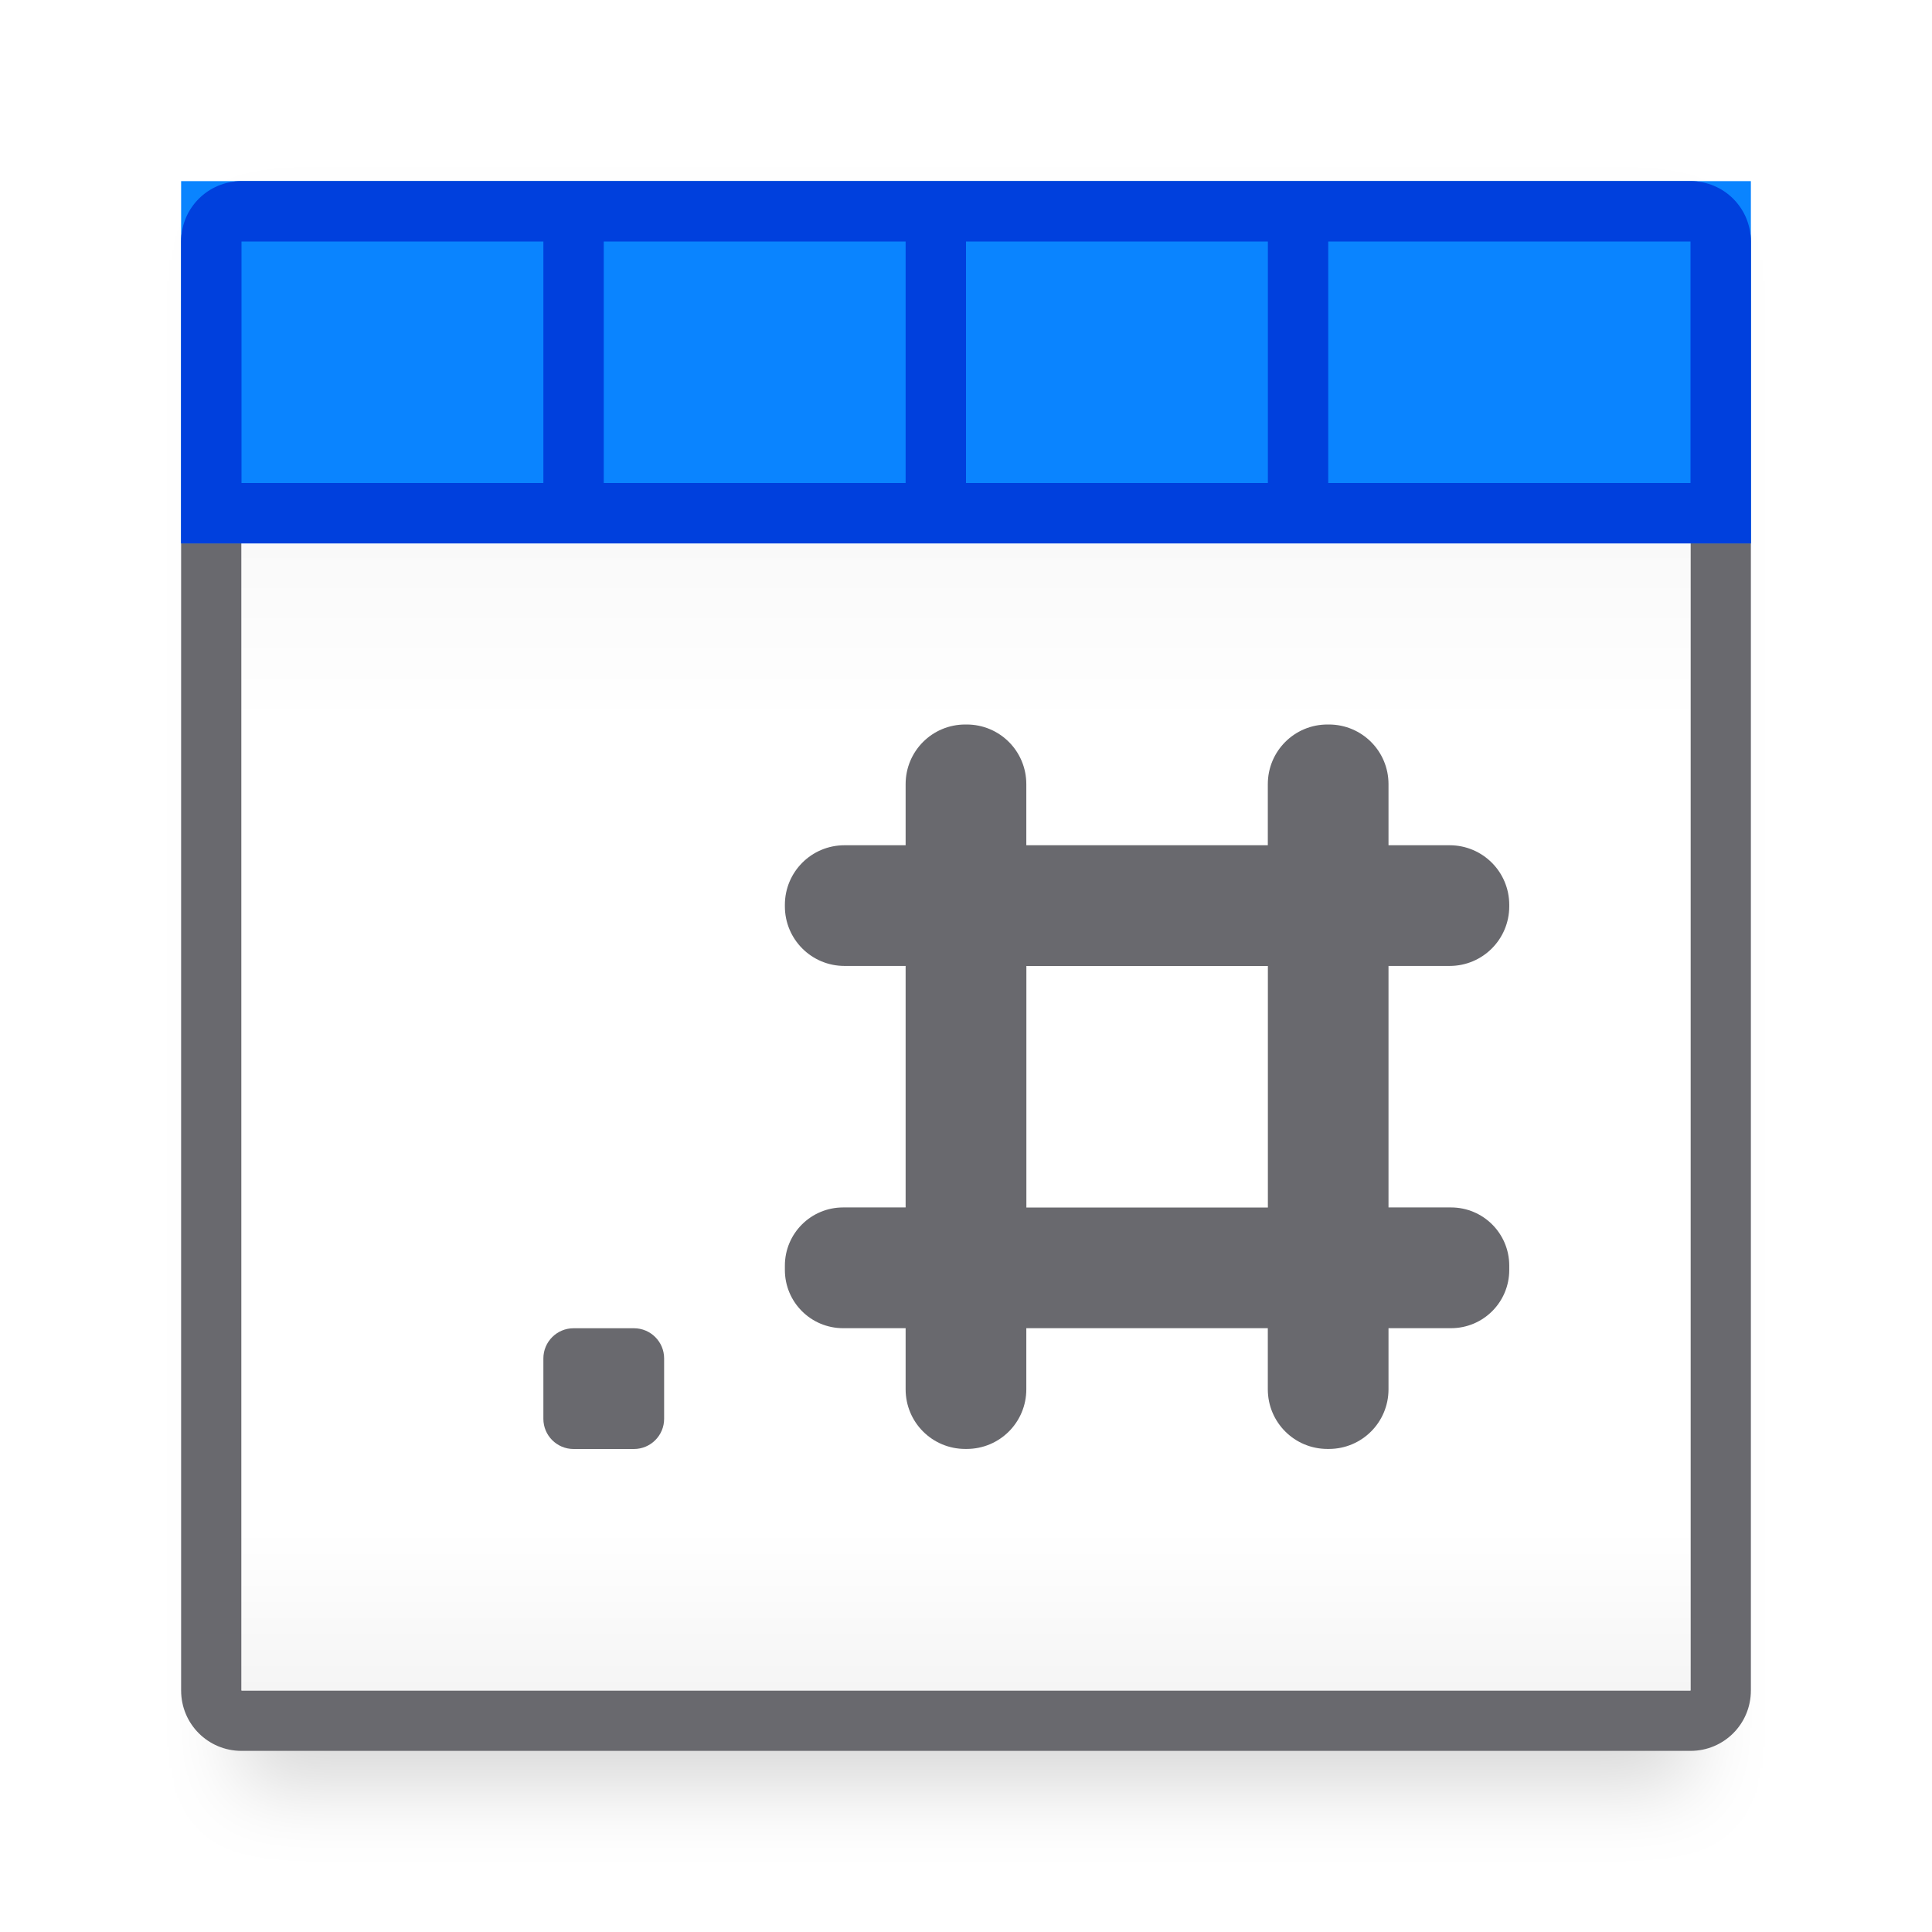
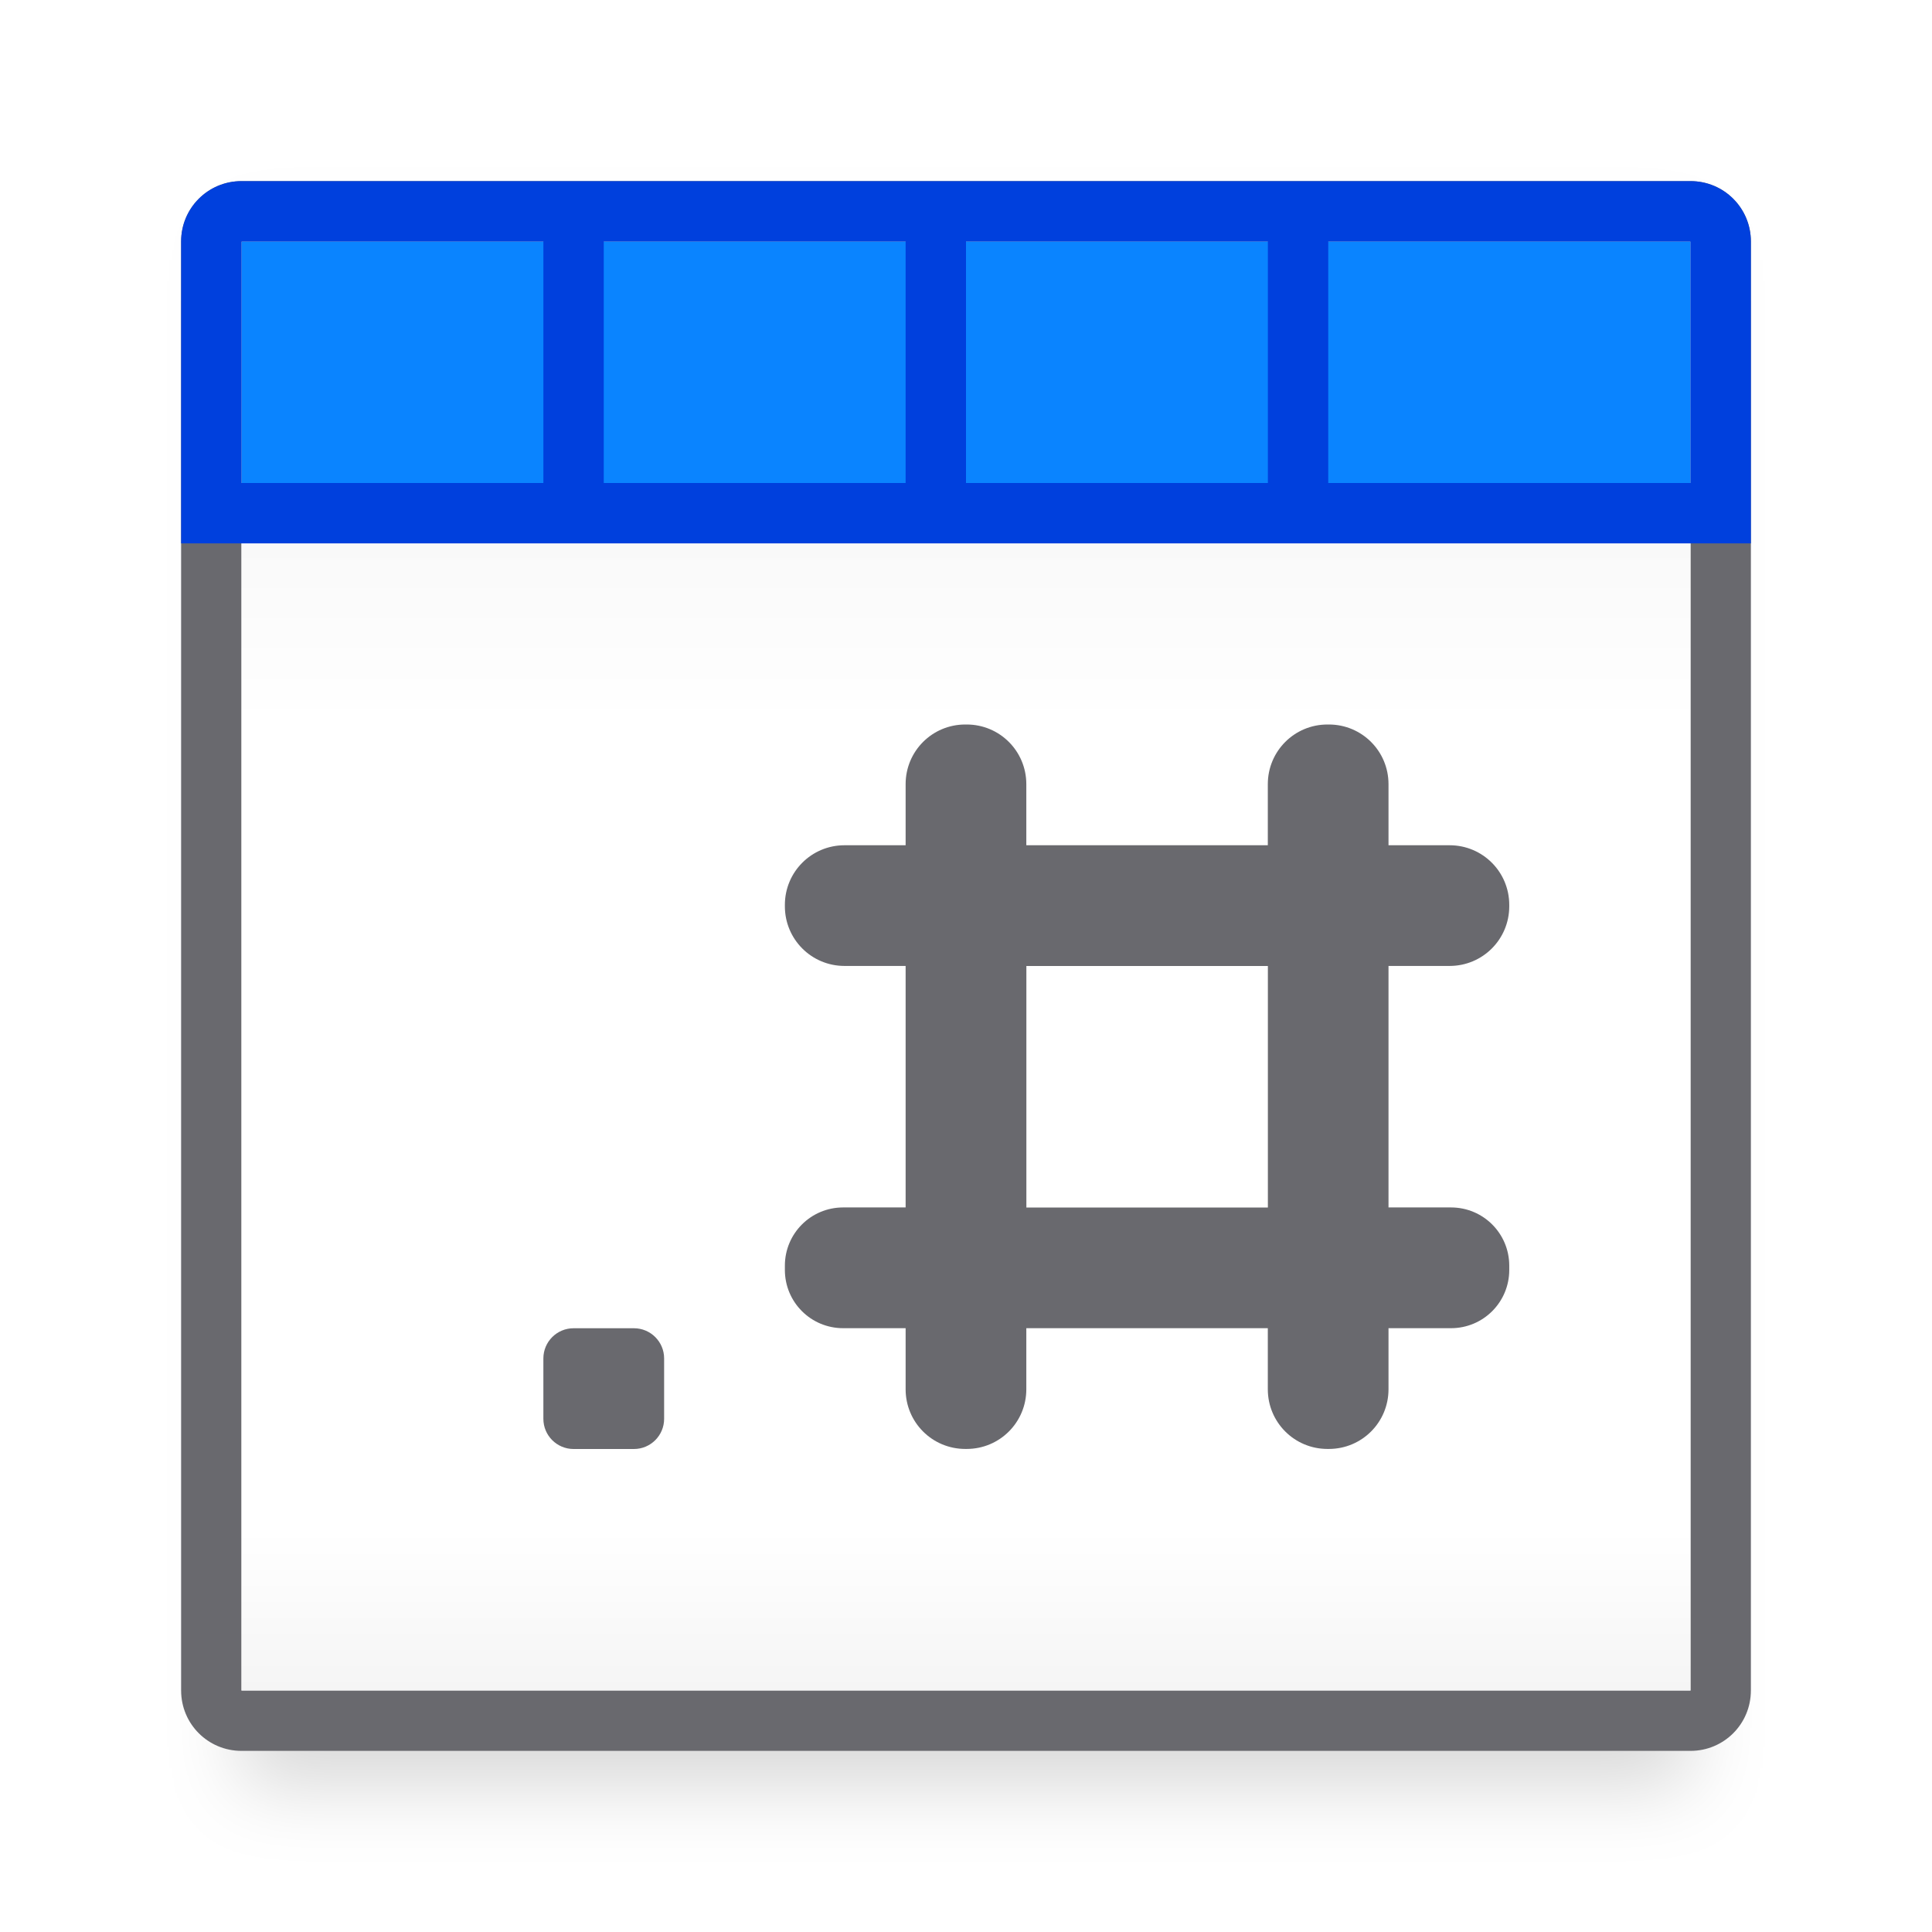
<svg xmlns="http://www.w3.org/2000/svg" viewBox="0 0 32 32">
  <linearGradient id="a" gradientUnits="userSpaceOnUse" x1="15" x2="15" y1="4" y2="28">
    <stop offset="0" stop-color="#efefef" />
    <stop offset=".333" stop-color="#fff" />
    <stop offset=".889" stop-color="#fff" />
    <stop offset="1" stop-color="#f5f5f5" />
  </linearGradient>
  <filter id="b" color-interpolation-filters="sRGB" height="1.116" width="1.124" x="-.062" y="-.058">
    <feGaussianBlur stdDeviation=".62" />
  </filter>
  <path d="m4 4h24v25.593h-24z" filter="url(#b)" opacity=".15" stroke-width="1.033" />
  <path d="m4 3c-.554 0-1 .446-1 1v24c0 .554.446 1 1 1h24c.554 0 1-.446 1-1v-24c0-.554-.446-1-1-1zm0 1h24v9 1 4 1 4 1 4h-6-1-5-1-5-1-5v-4-1-4-1-4-1z" fill="#69696e" />
  <path d="m4 4h24v24h-24z" fill="url(#a)" />
-   <path d="m3 3h26v6h-26z" fill="#0a84ff" />
+   <path d="m4 4h24v4h-24z" fill="#0a84ff" stroke-width=".784" />
  <path d="m4 3c-.554 0-1 .446-1 1v5h1 5 1 5 1 5 1 6 1v-5c0-.554-.446-1-1-1zm0 1h5v4h-5zm6 0h5v4h-5zm6 0h5v4h-5zm6 0h6v4h-6z" fill="#0040dd" />
  <g fill="#69696e">
    <path d="m15.988 12c-.547 0-.988.441-.988.988v1.012h-1.012c-.547 0-.988.441-.988.988v.023c0 .547.441.988.988.988h1.012v4h-1.035c-.534 0-.965.431-.965.965v.07c0 .534.431.965.965.965h1.035v1.012c0 .547.441.988.988.988h.023c.547 0 .988-.441.988-.988v-1.012h4v1.012c0 .547.441.988.988.988h.023c.547 0 .988-.441.988-.988v-1.012h1.035c.534 0 .965-.431.965-.965v-.07c0-.534-.431-.965-.965-.965h-1.035v-4h1.012c.547 0 .988-.441.988-.988v-.023c0-.547-.441-.988-.988-.988h-1.012v-1.012c0-.547-.441-.988-.988-.988h-.023c-.547 0-.988.441-.988.988v1.012h-4v-1.012c0-.547-.441-.988-.988-.988zm1.012 4h4v4h-4z" />
    <rect height="2" rx=".5" width="2" x="9" y="22" />
  </g>
</svg>
